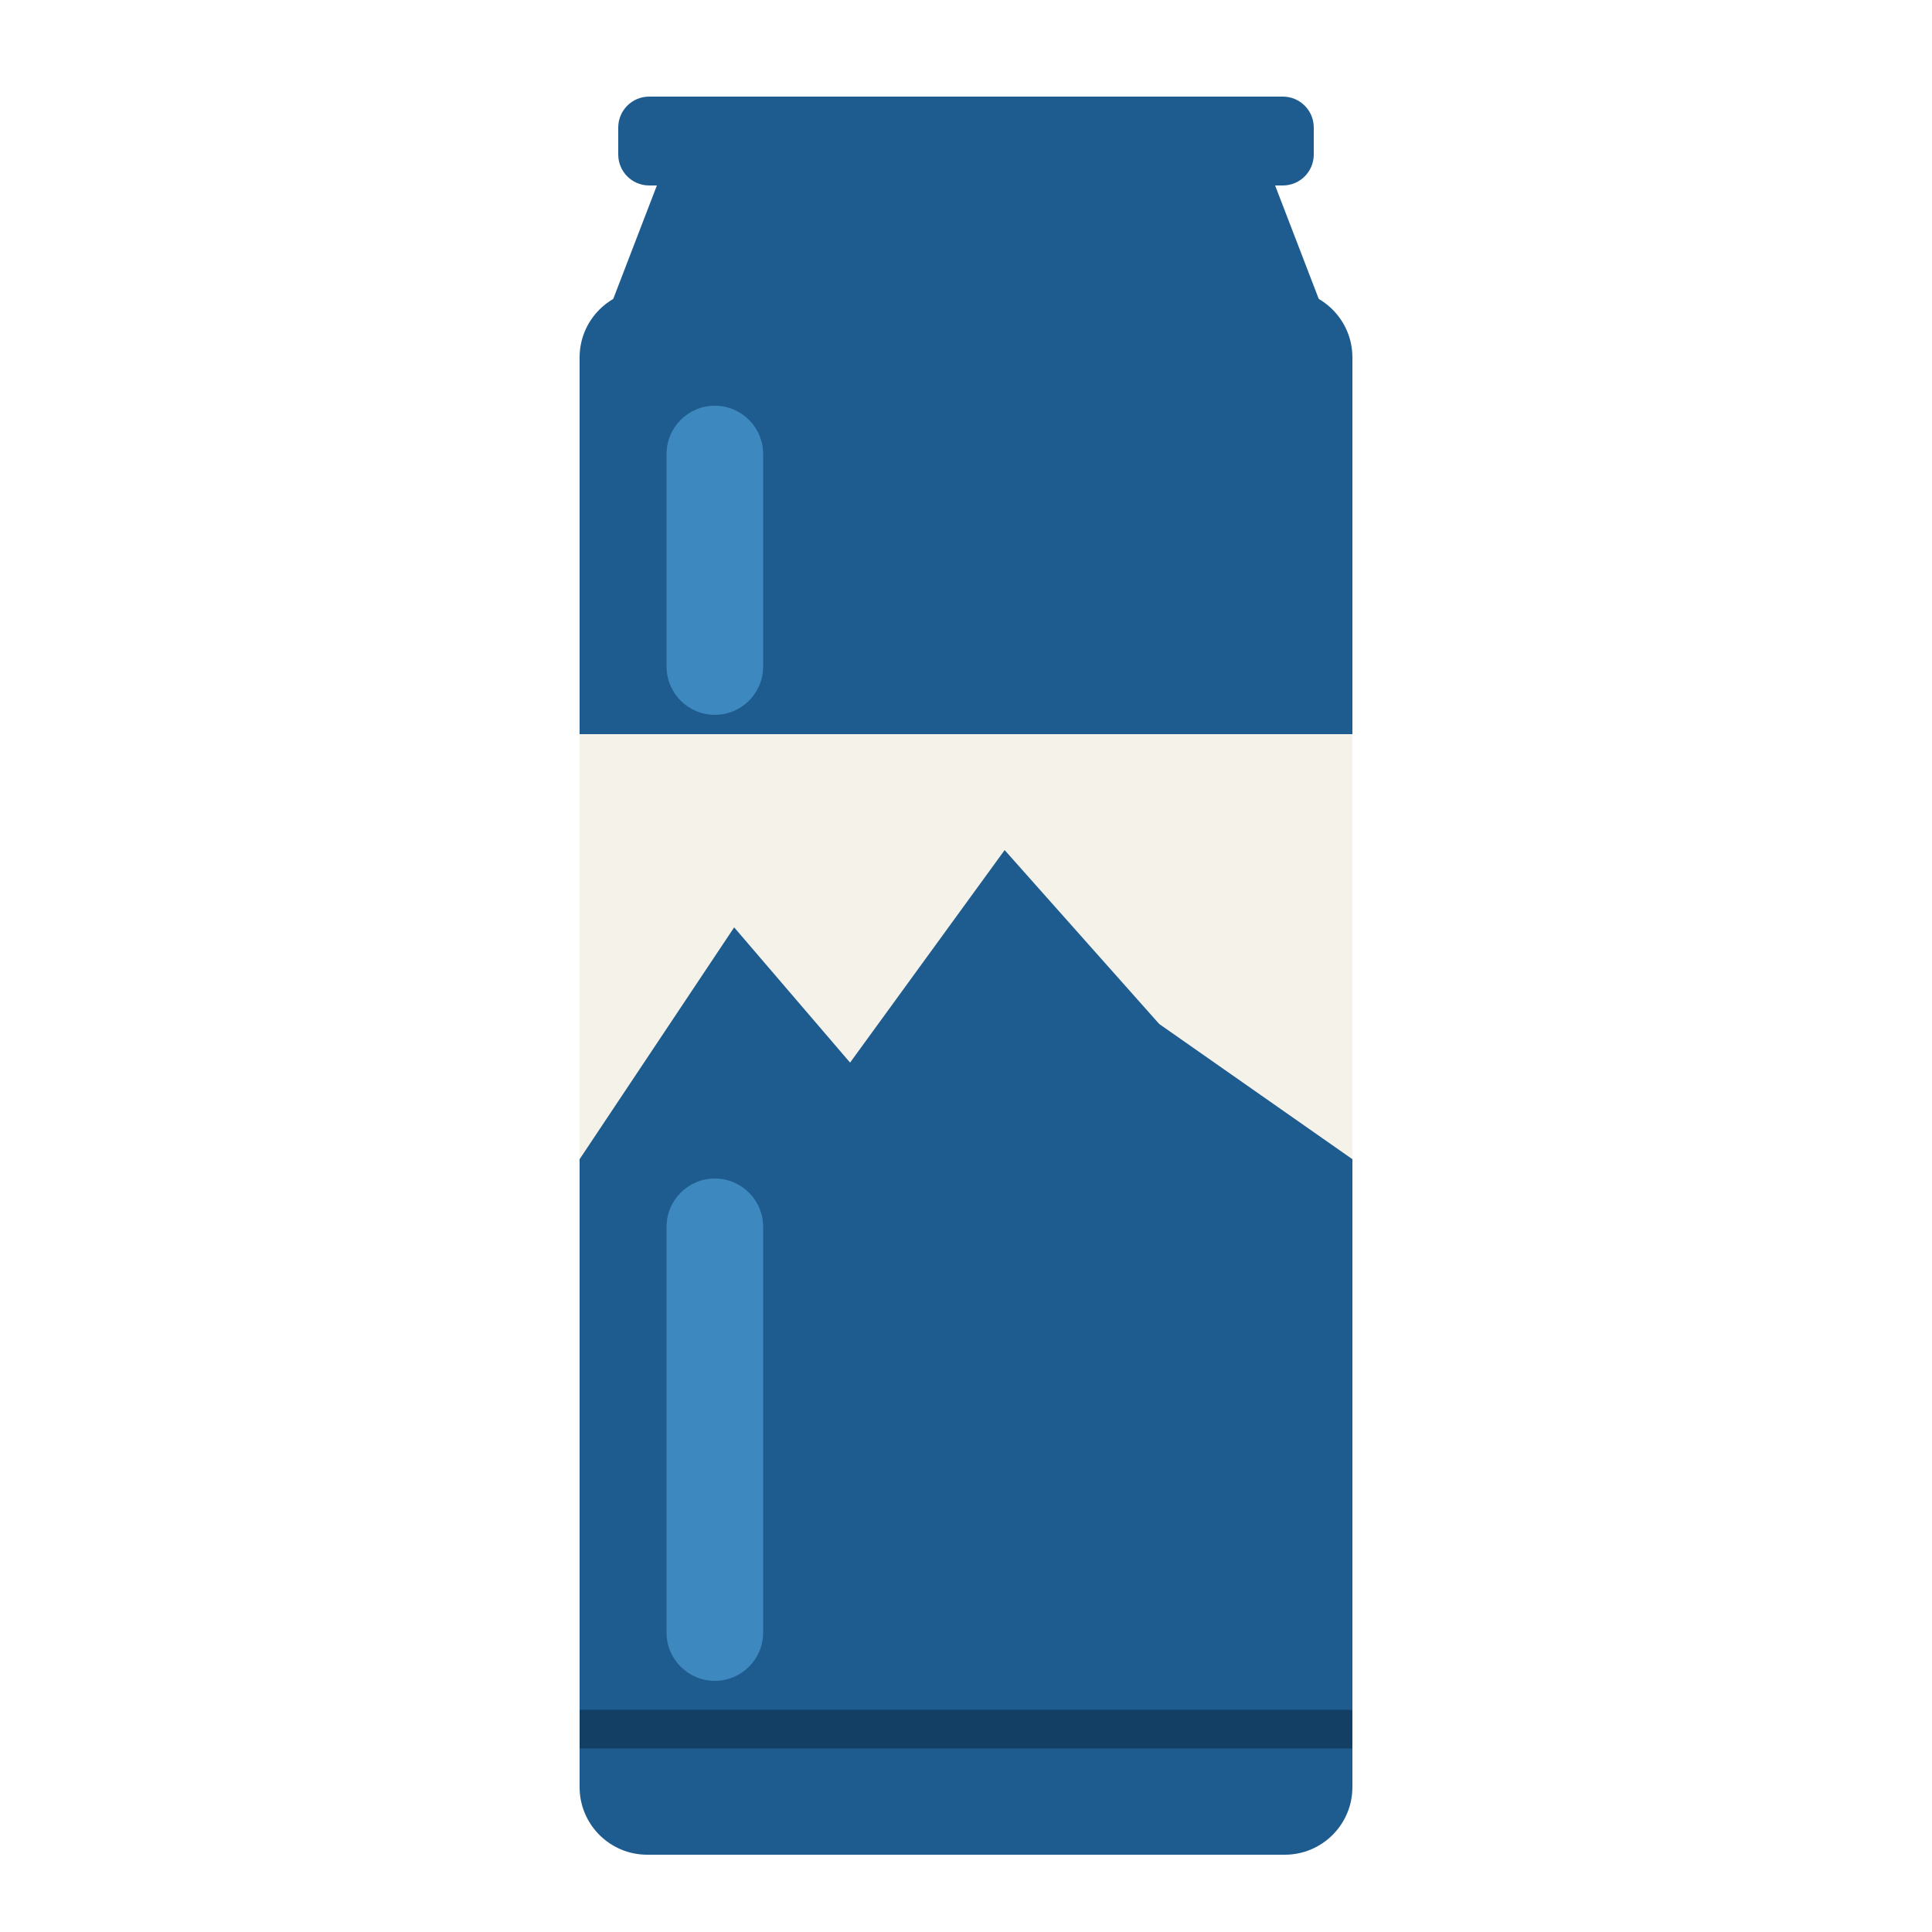
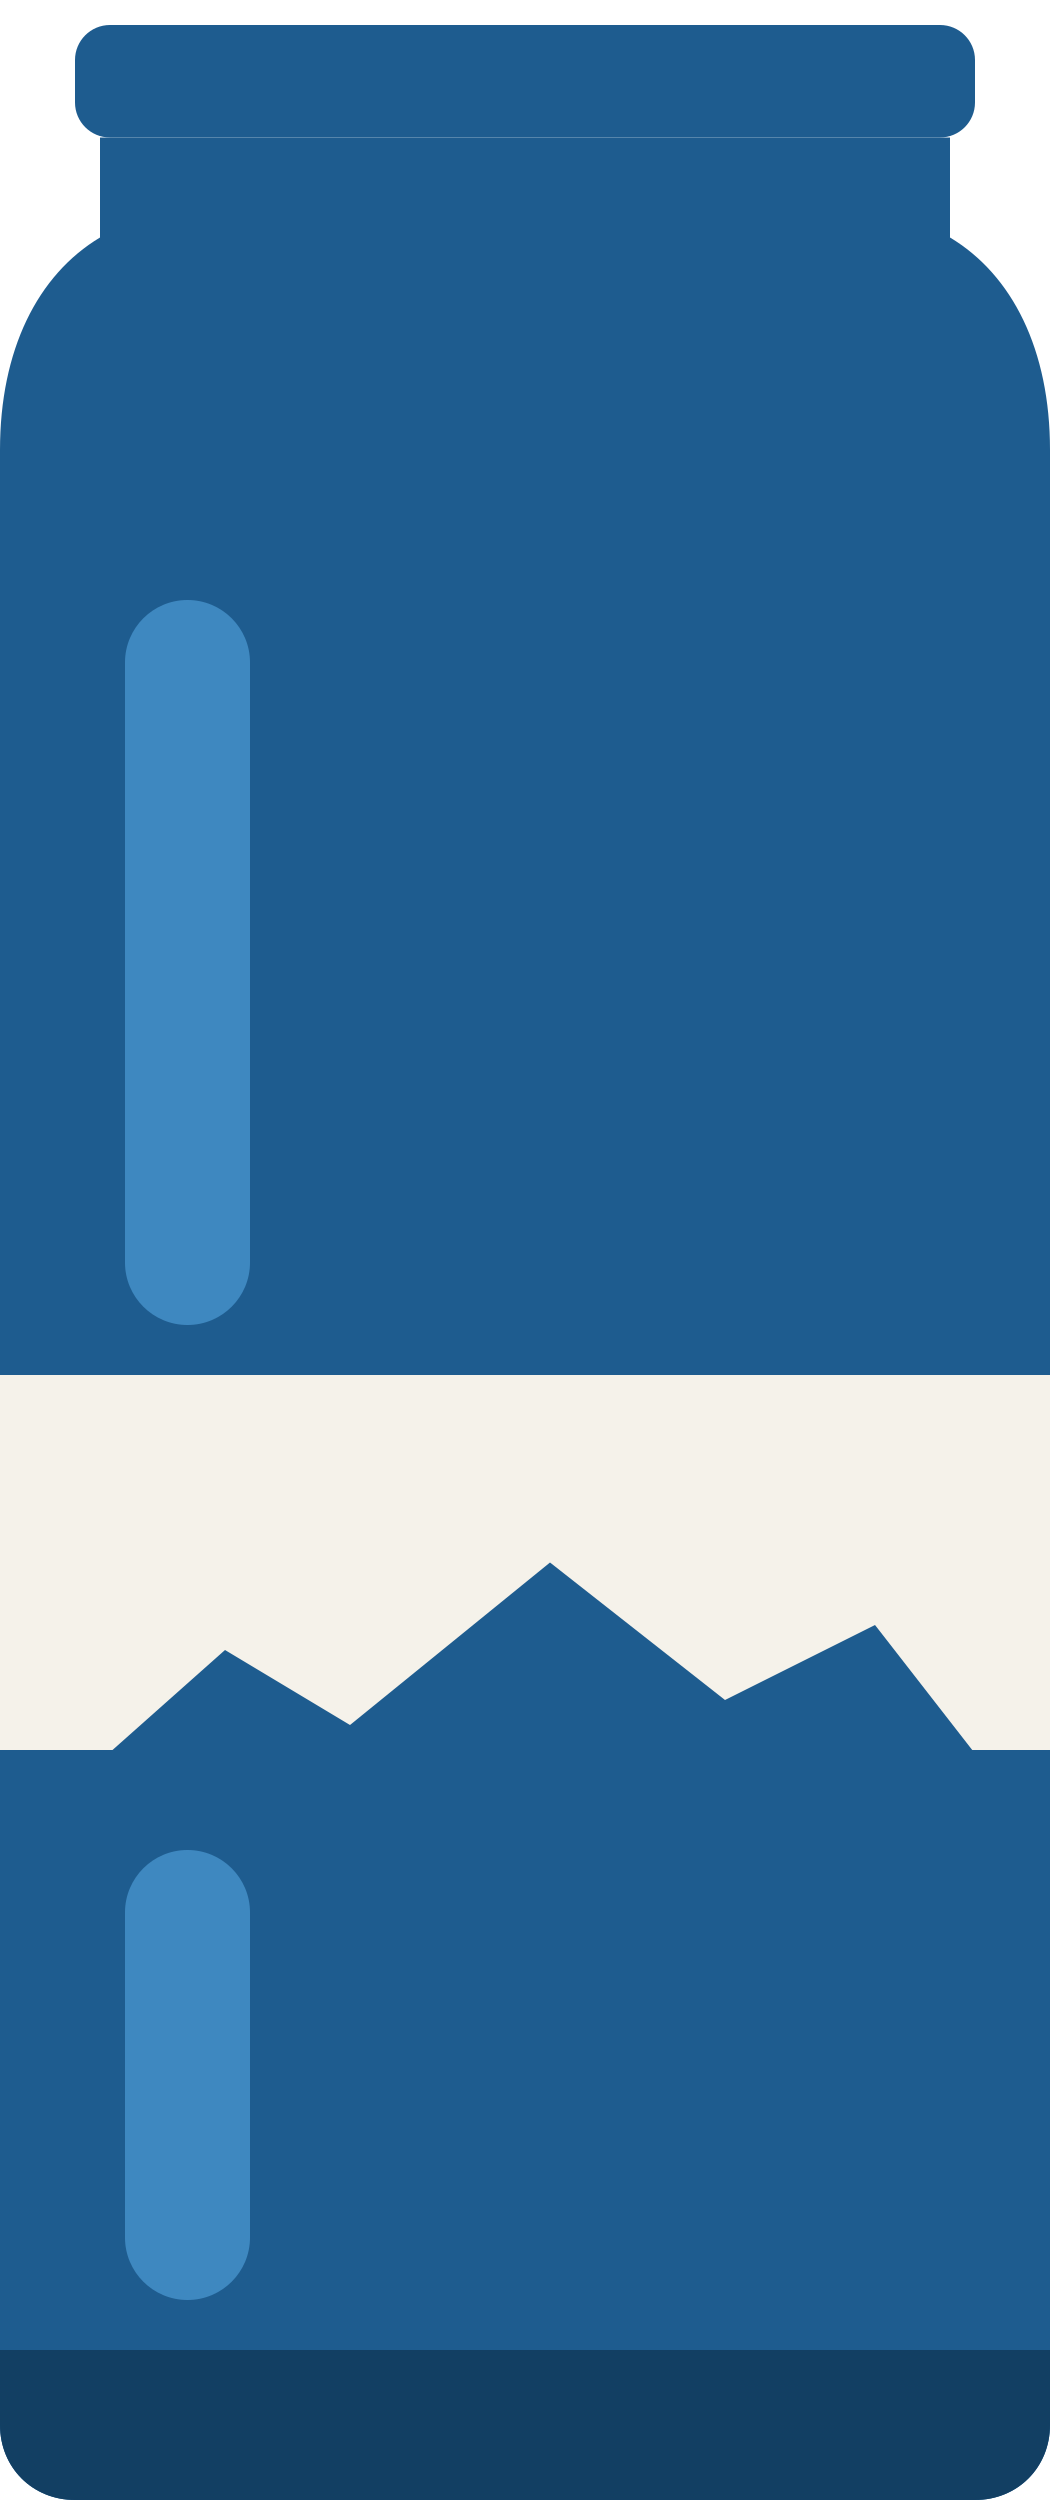
- <svg xmlns="http://www.w3.org/2000/svg" viewBox="0 0 100 100">
-   <defs>
-     <clipPath id="band">
-       <rect x="30" y="38" width="40" height="22" />
-     </clipPath>
-   </defs>
-   <rect x="32" y="5" width="36" height="4.6" rx="1.6" fill="#1E5C8F" />
-   <polygon points="34,9.6 66,9.6 70,20 30,20" fill="#1E5C8F" />
-   <rect x="30" y="15" width="40" height="81" rx="3.5" fill="#1E5C8F" />
-   <rect x="34.5" y="21" width="5" height="16" rx="2.5" fill="#3E88C0" />
-   <rect x="34.5" y="61" width="5" height="26" rx="2.5" fill="#3E88C0" />
-   <rect x="30" y="88.5" width="40" height="2" fill="#123F63" />
-   <g clip-path="url(#band)">
-     <rect x="30" y="38" width="40" height="22" fill="#F5F2EA" />
-     <polygon points="30,60 38,48 44,55 52,44 60,53 70,60" fill="#1E5C8F" />
-   </g>
+ <svg xmlns="http://www.w3.org/2000/svg" width="42" height="100" viewBox="0 0 42 100">
+   <rect x="3" y="1" width="36" height="4.5" rx="1.4" fill="#1E5C8F" />
+   <path d="M 4 5.5 L 38 5.5 L 38 9.5 C 40.5 11 42 14 42 18 L 42 97 C 42 98.7 40.7 100 39 100 L 3 100 C 1.3 100 0 98.7 0 97 L 0 18 C 0 14 1.5 11 4 9.5 Z" fill="#1E5C8F" />
+   <rect x="5" y="24" width="5" height="29" rx="2.5" fill="#3E88C0" />
+   <rect x="5" y="74" width="5" height="18" rx="2.5" fill="#3E88C0" />
+   <path d="M 0 94 L 42 94 L 42 97 C 42 98.7 40.7 100 39 100 L 3 100 C 1.3 100 0 98.7 0 97 Z" fill="#123F63" />
+   <rect x="0" y="55" width="42" height="15" fill="#F5F2EA" />
+   <polygon points="0,74 9,66 14,69 22,62.5 29,68 35,65 42,74" fill="#1E5C8F" />
</svg>
